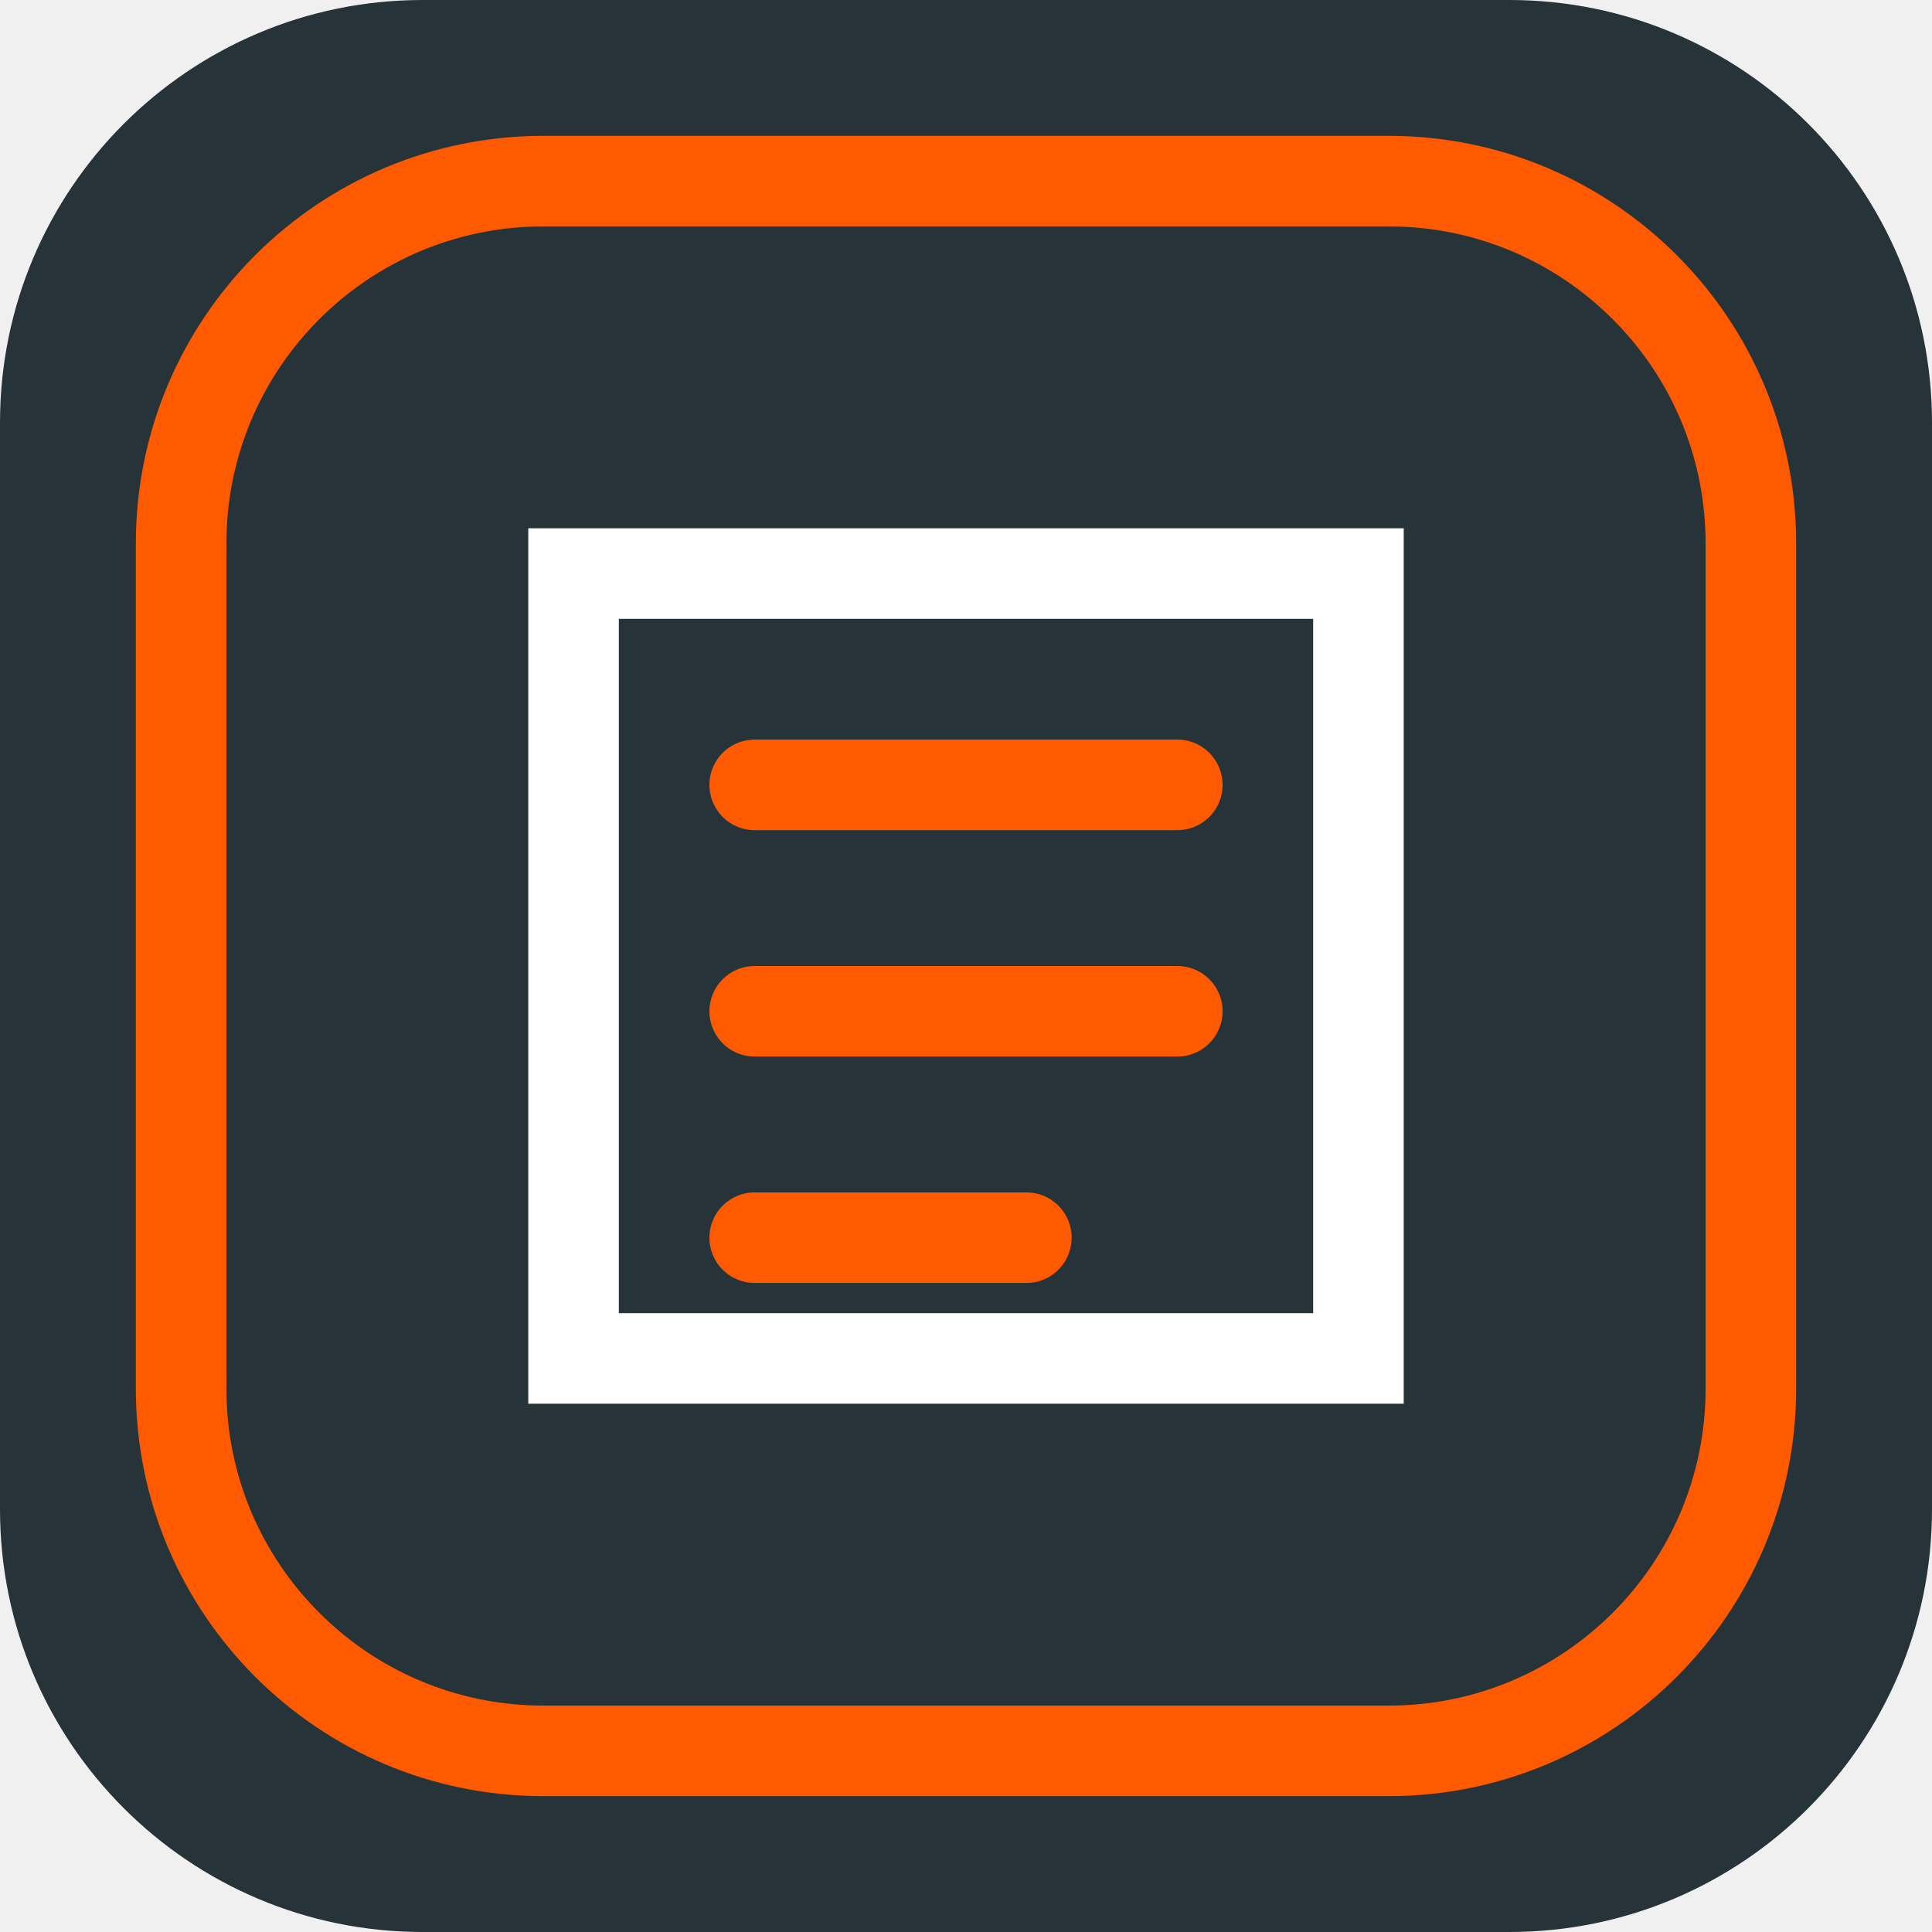
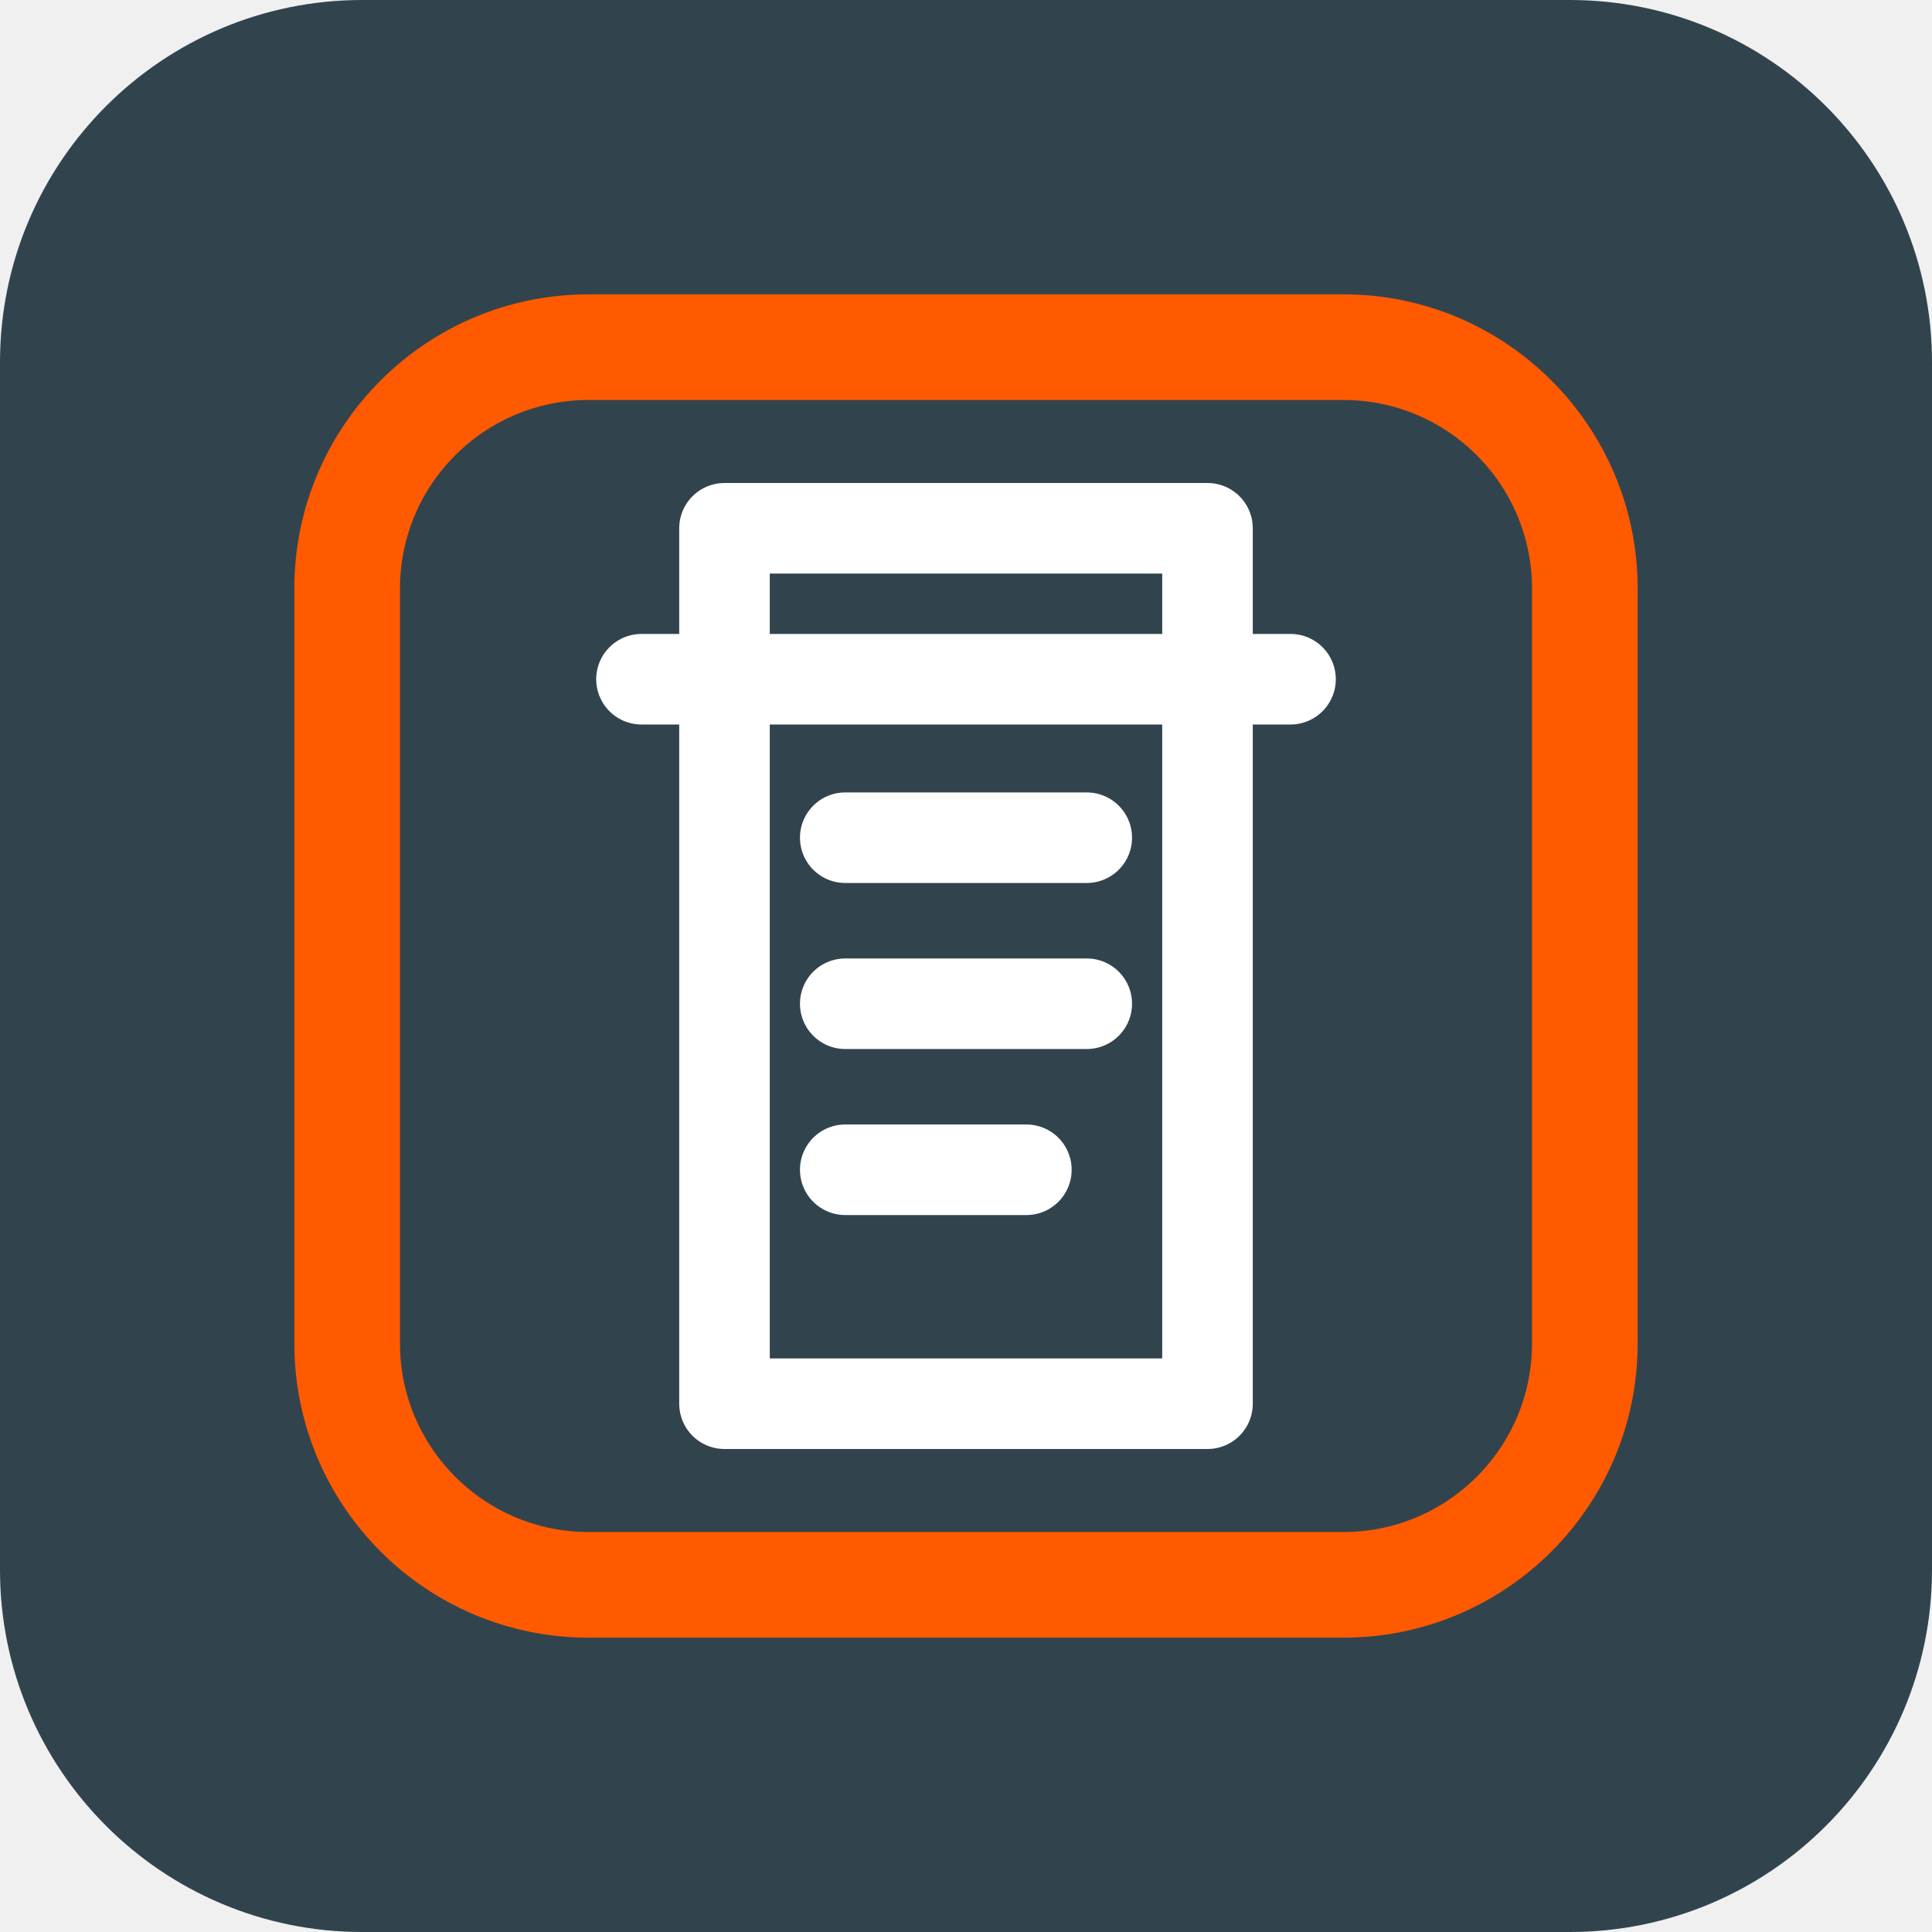
- <svg xmlns="http://www.w3.org/2000/svg" viewBox="0 0 128 128">
-   <rect width="128" height="128" rx="28" fill="#26343a" />
-   <rect x="12" y="12" width="104" height="104" rx="24" fill="none" stroke="#ff5a00" stroke-width="6" />
-   <path d="M38 38h52v52H38z" fill="none" stroke="#fff" stroke-width="6" />
-   <path d="M50 52h28M50 67h28M50 82h18" fill="none" stroke="#ff5a00" stroke-width="6" stroke-linecap="round" />
+ <svg xmlns="http://www.w3.org/2000/svg" viewBox="0 0 512 512">
+   <rect width="512" height="512" rx="96" fill="#31444d" />
+   <rect x="92" y="92" width="328" height="328" rx="64" fill="none" stroke="#ff5a00" stroke-width="28" />
+   <path d="M170 180h172M192 140h128v232H192zM224 222h64M224 266h64M224 310h48" fill="none" stroke="#fff" stroke-width="24" stroke-linecap="round" stroke-linejoin="round" />
</svg>
